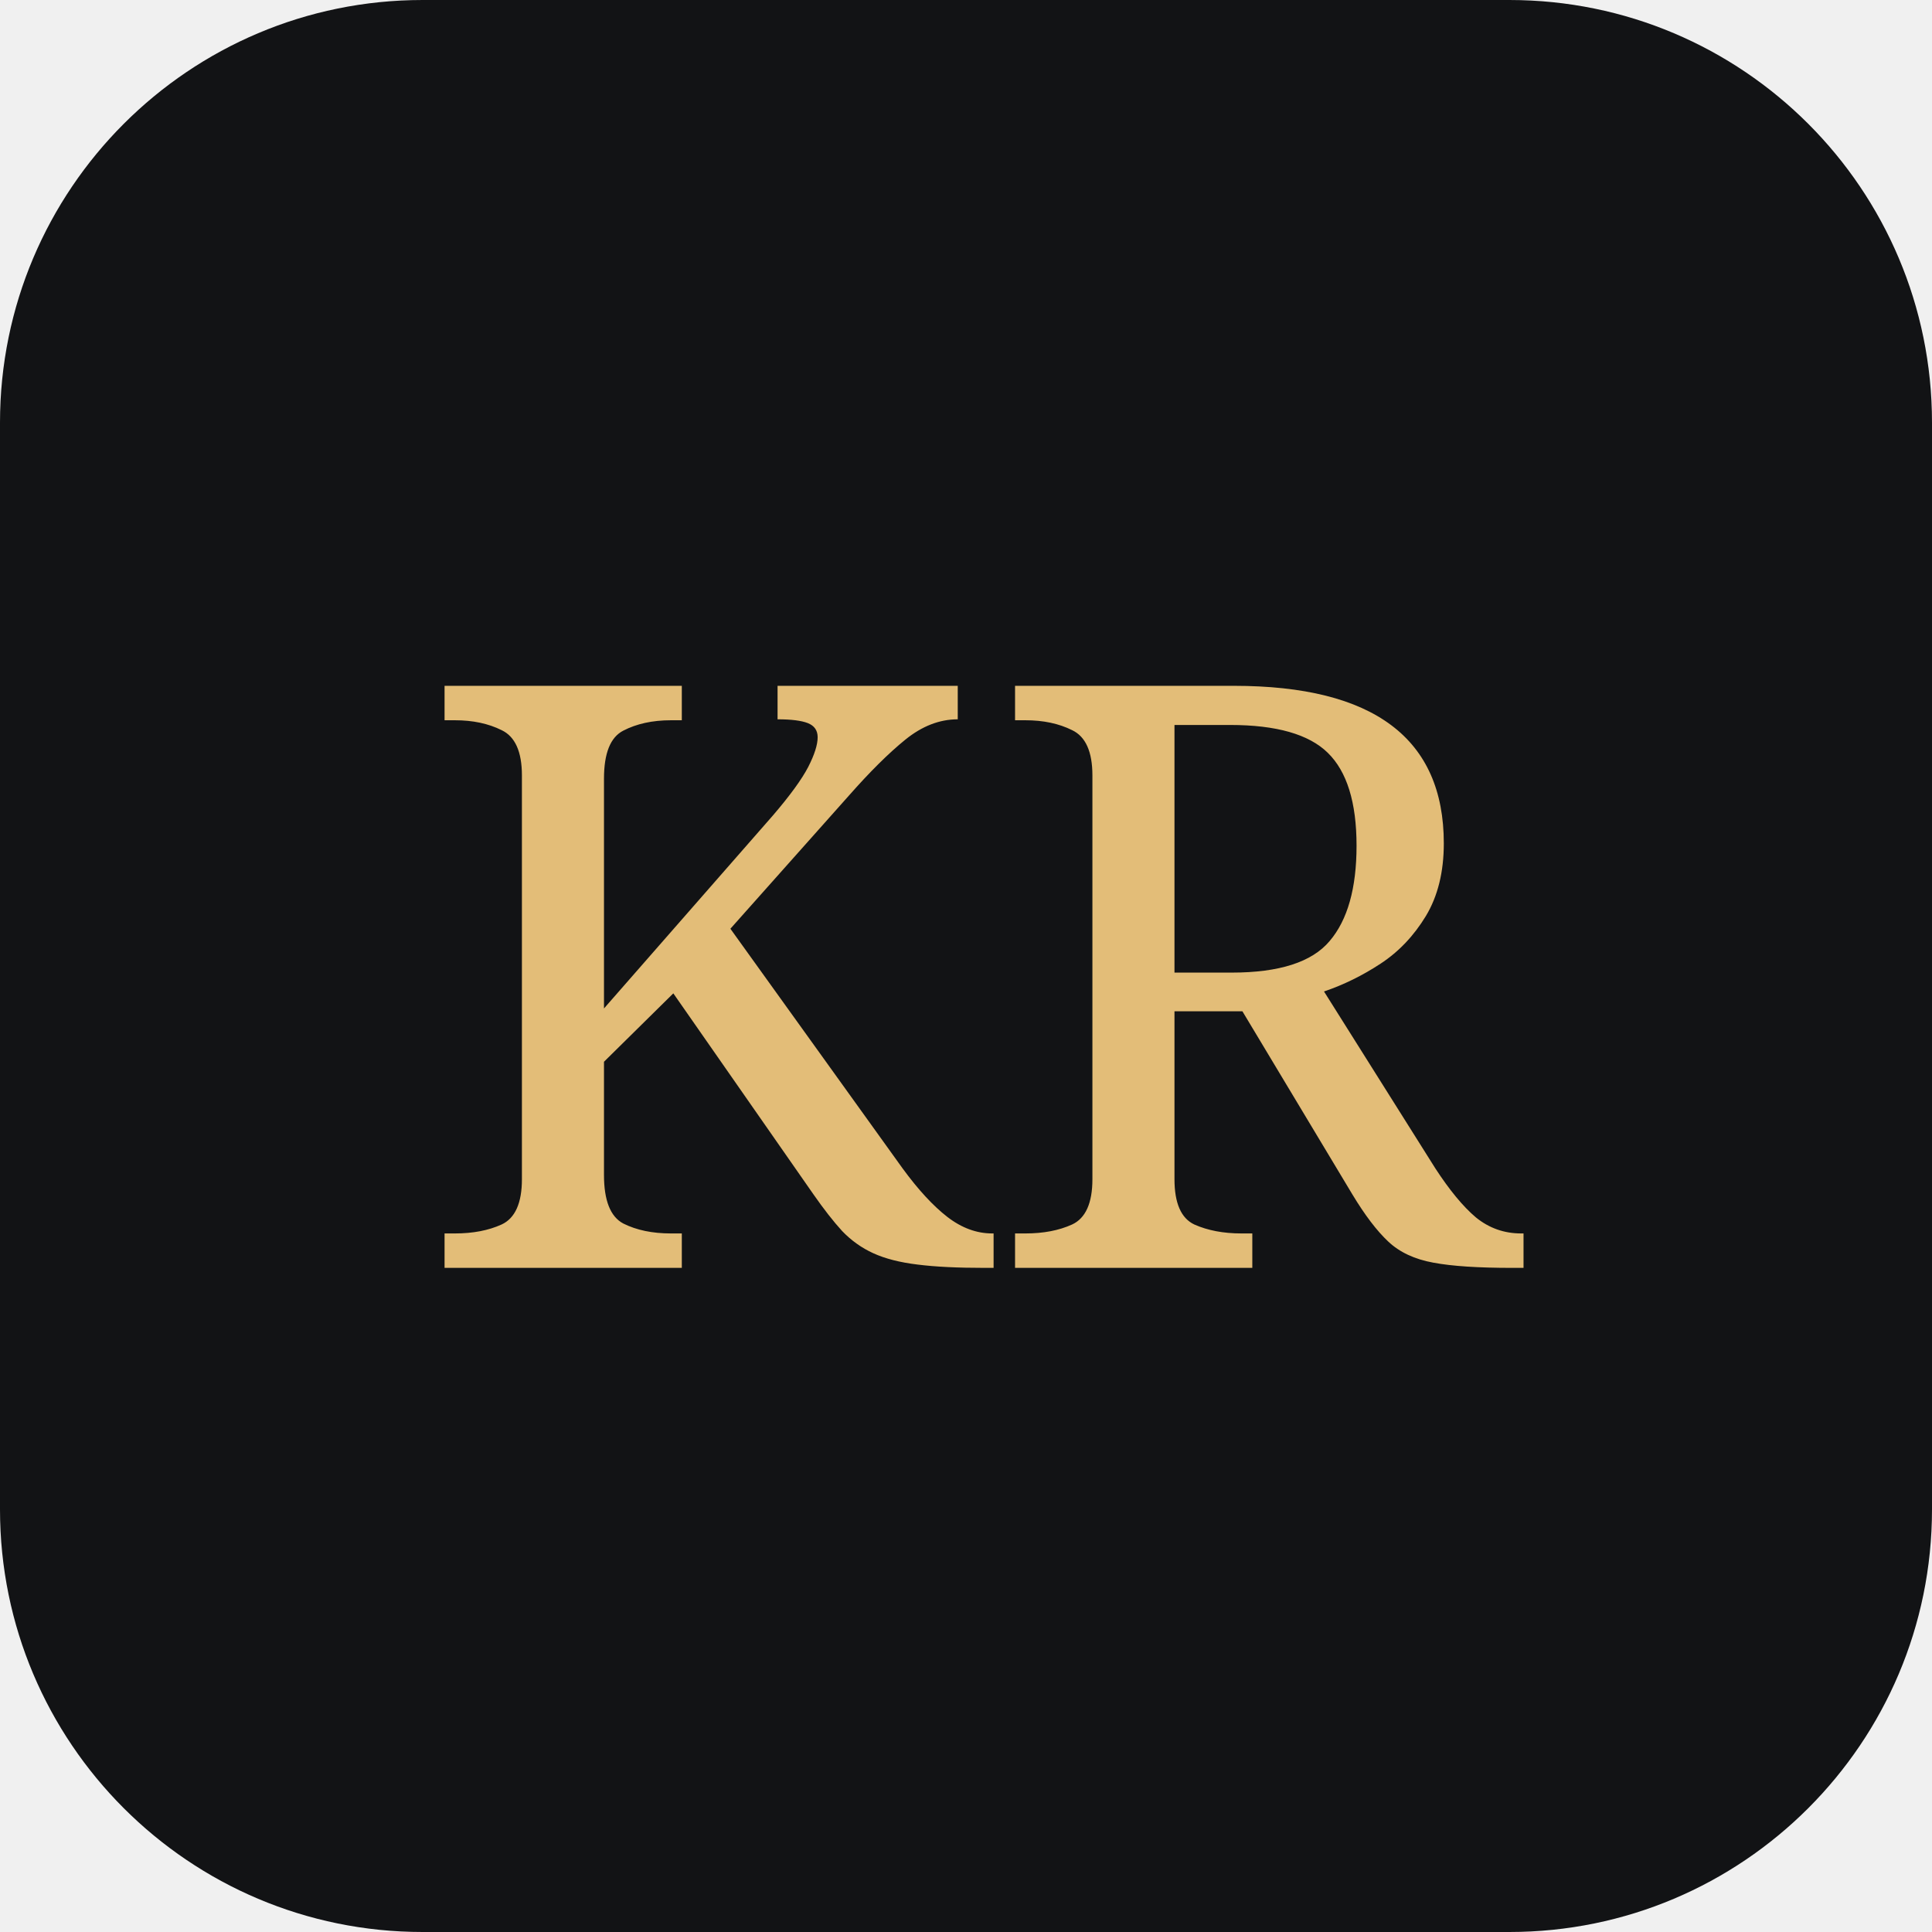
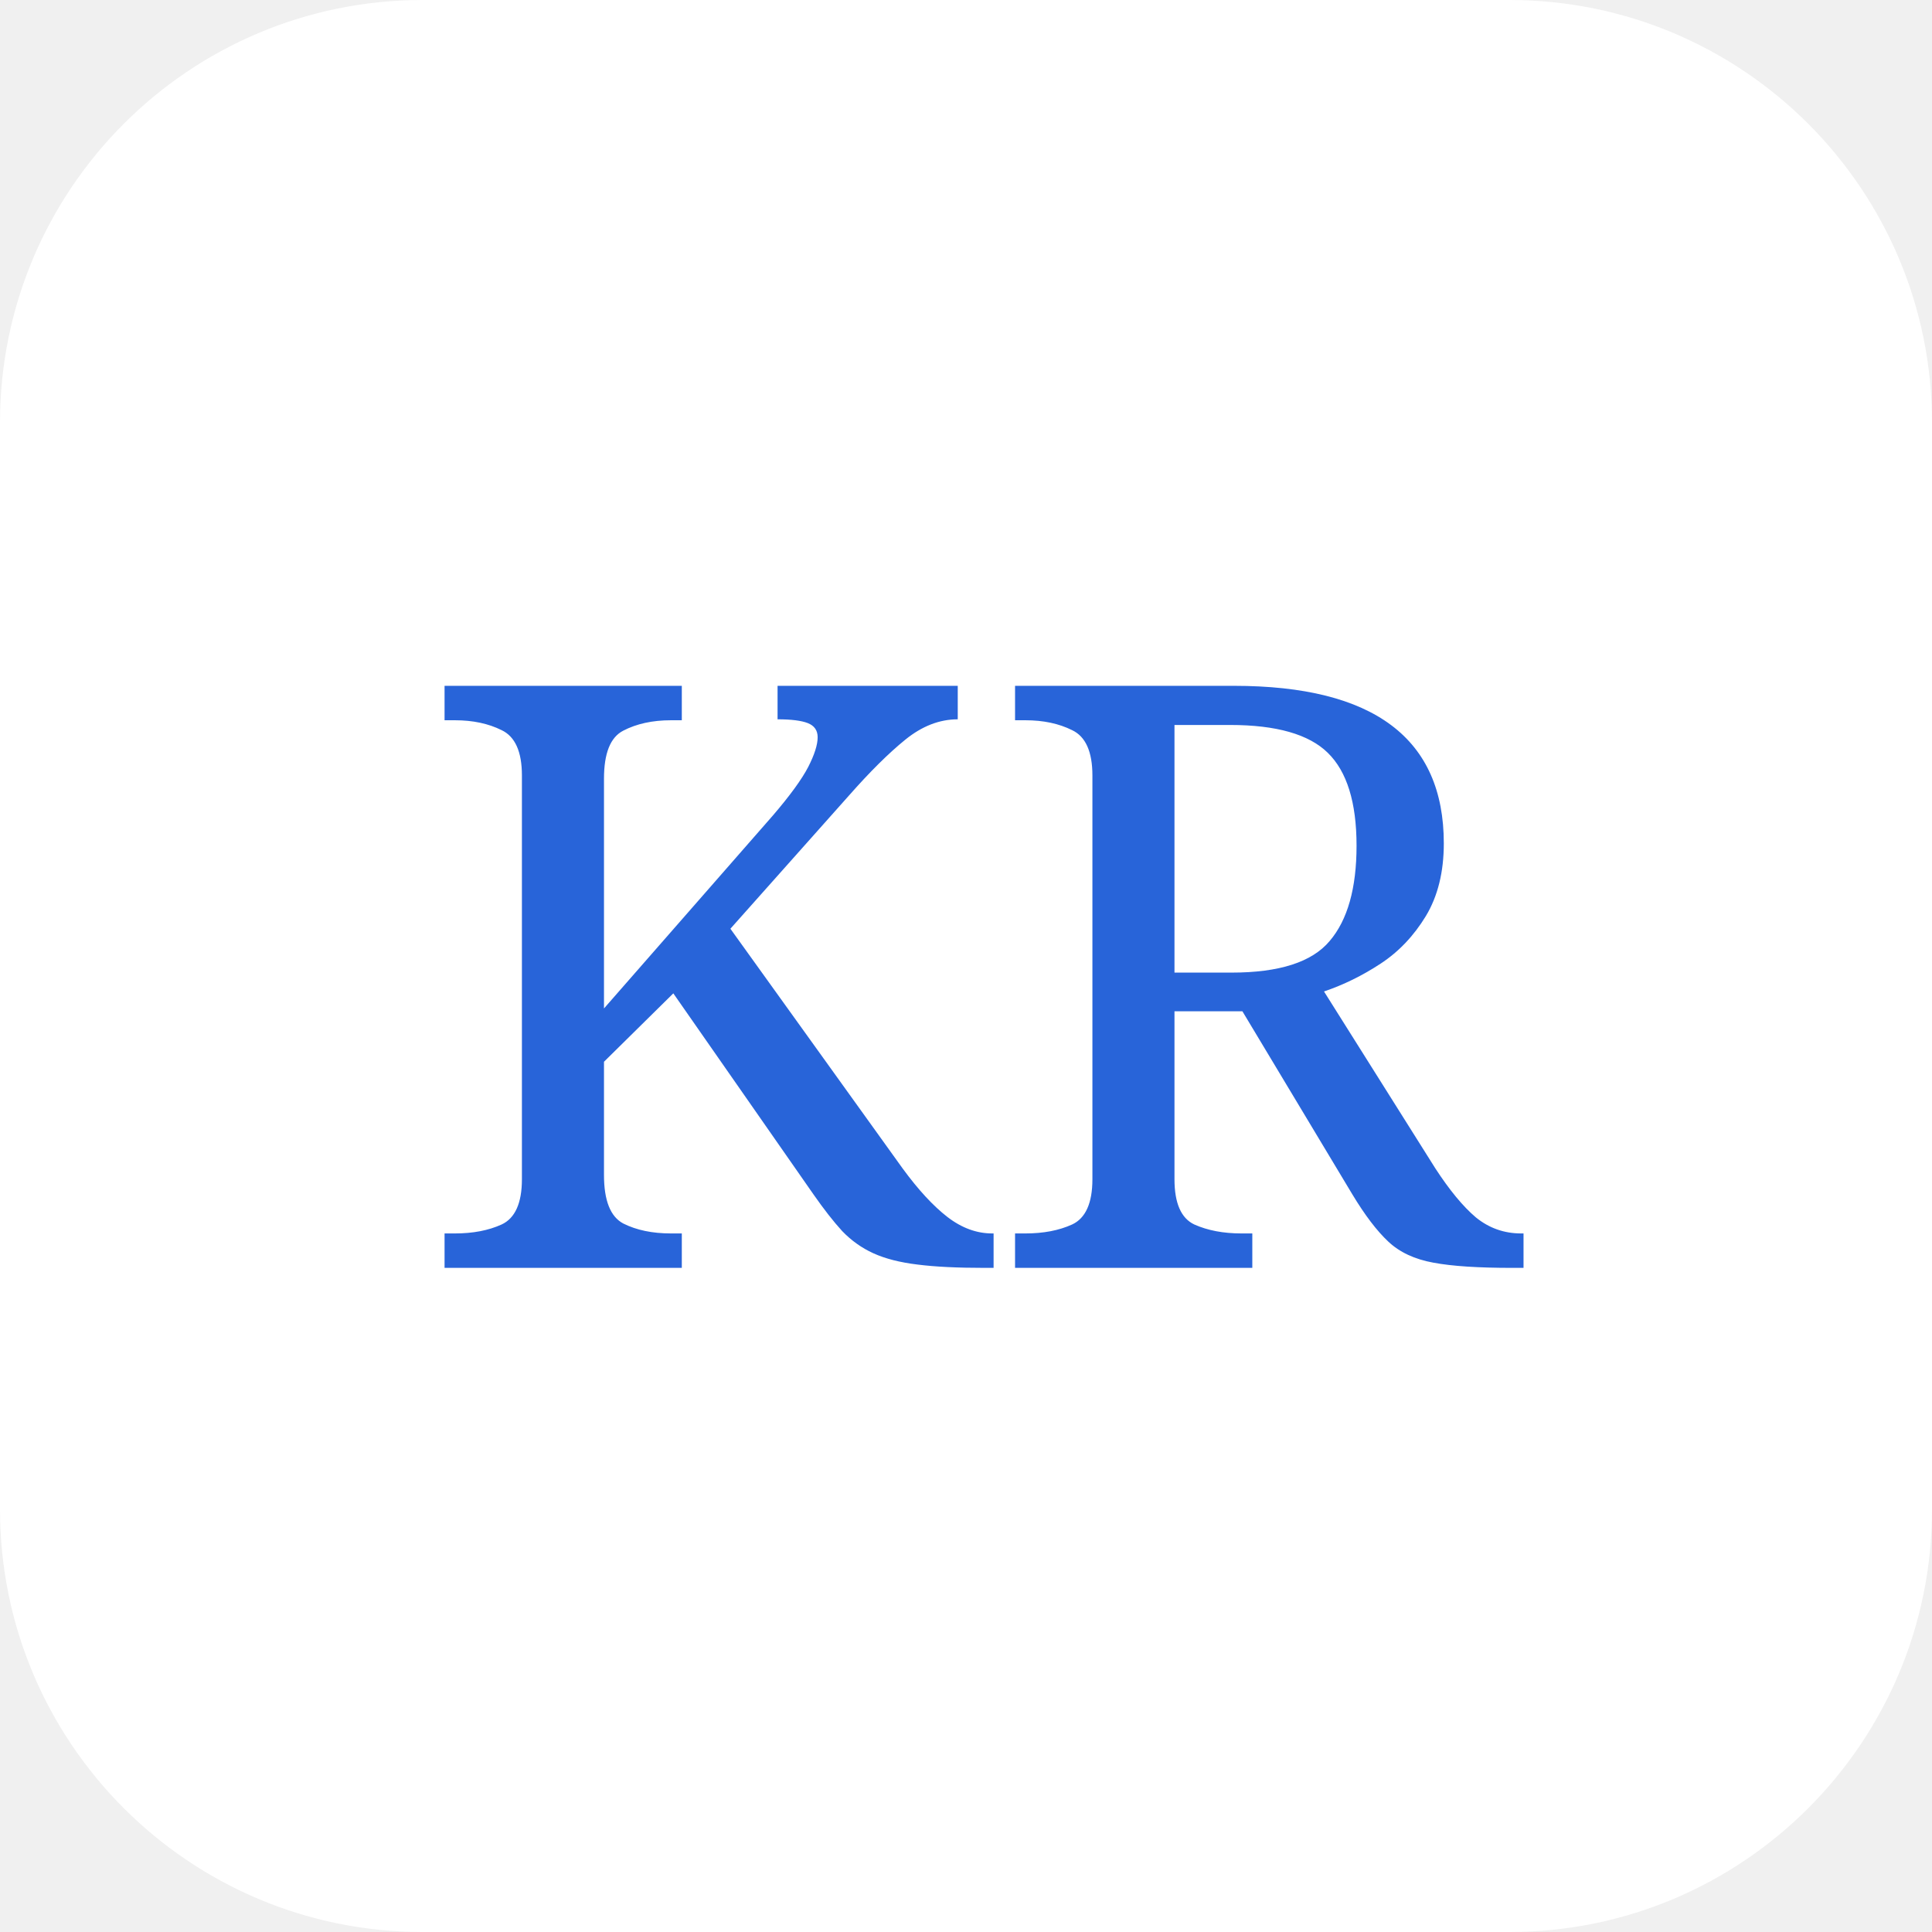
<svg xmlns="http://www.w3.org/2000/svg" viewBox="0 0 64 64">
-   <rect width="64" height="64" rx="14" fill="#121315" />
-   <text x="32" y="42" text-anchor="middle" font-family="Georgia,serif" font-size="27" fill="#e3bd78">KR</text>
+   <rect width="64" height="64" rx="14" fill="#ffffff" />
+   <text x="32" y="42" text-anchor="middle" font-family="Georgia,serif" font-size="27" fill="#2864d9">KR</text>
</svg>
